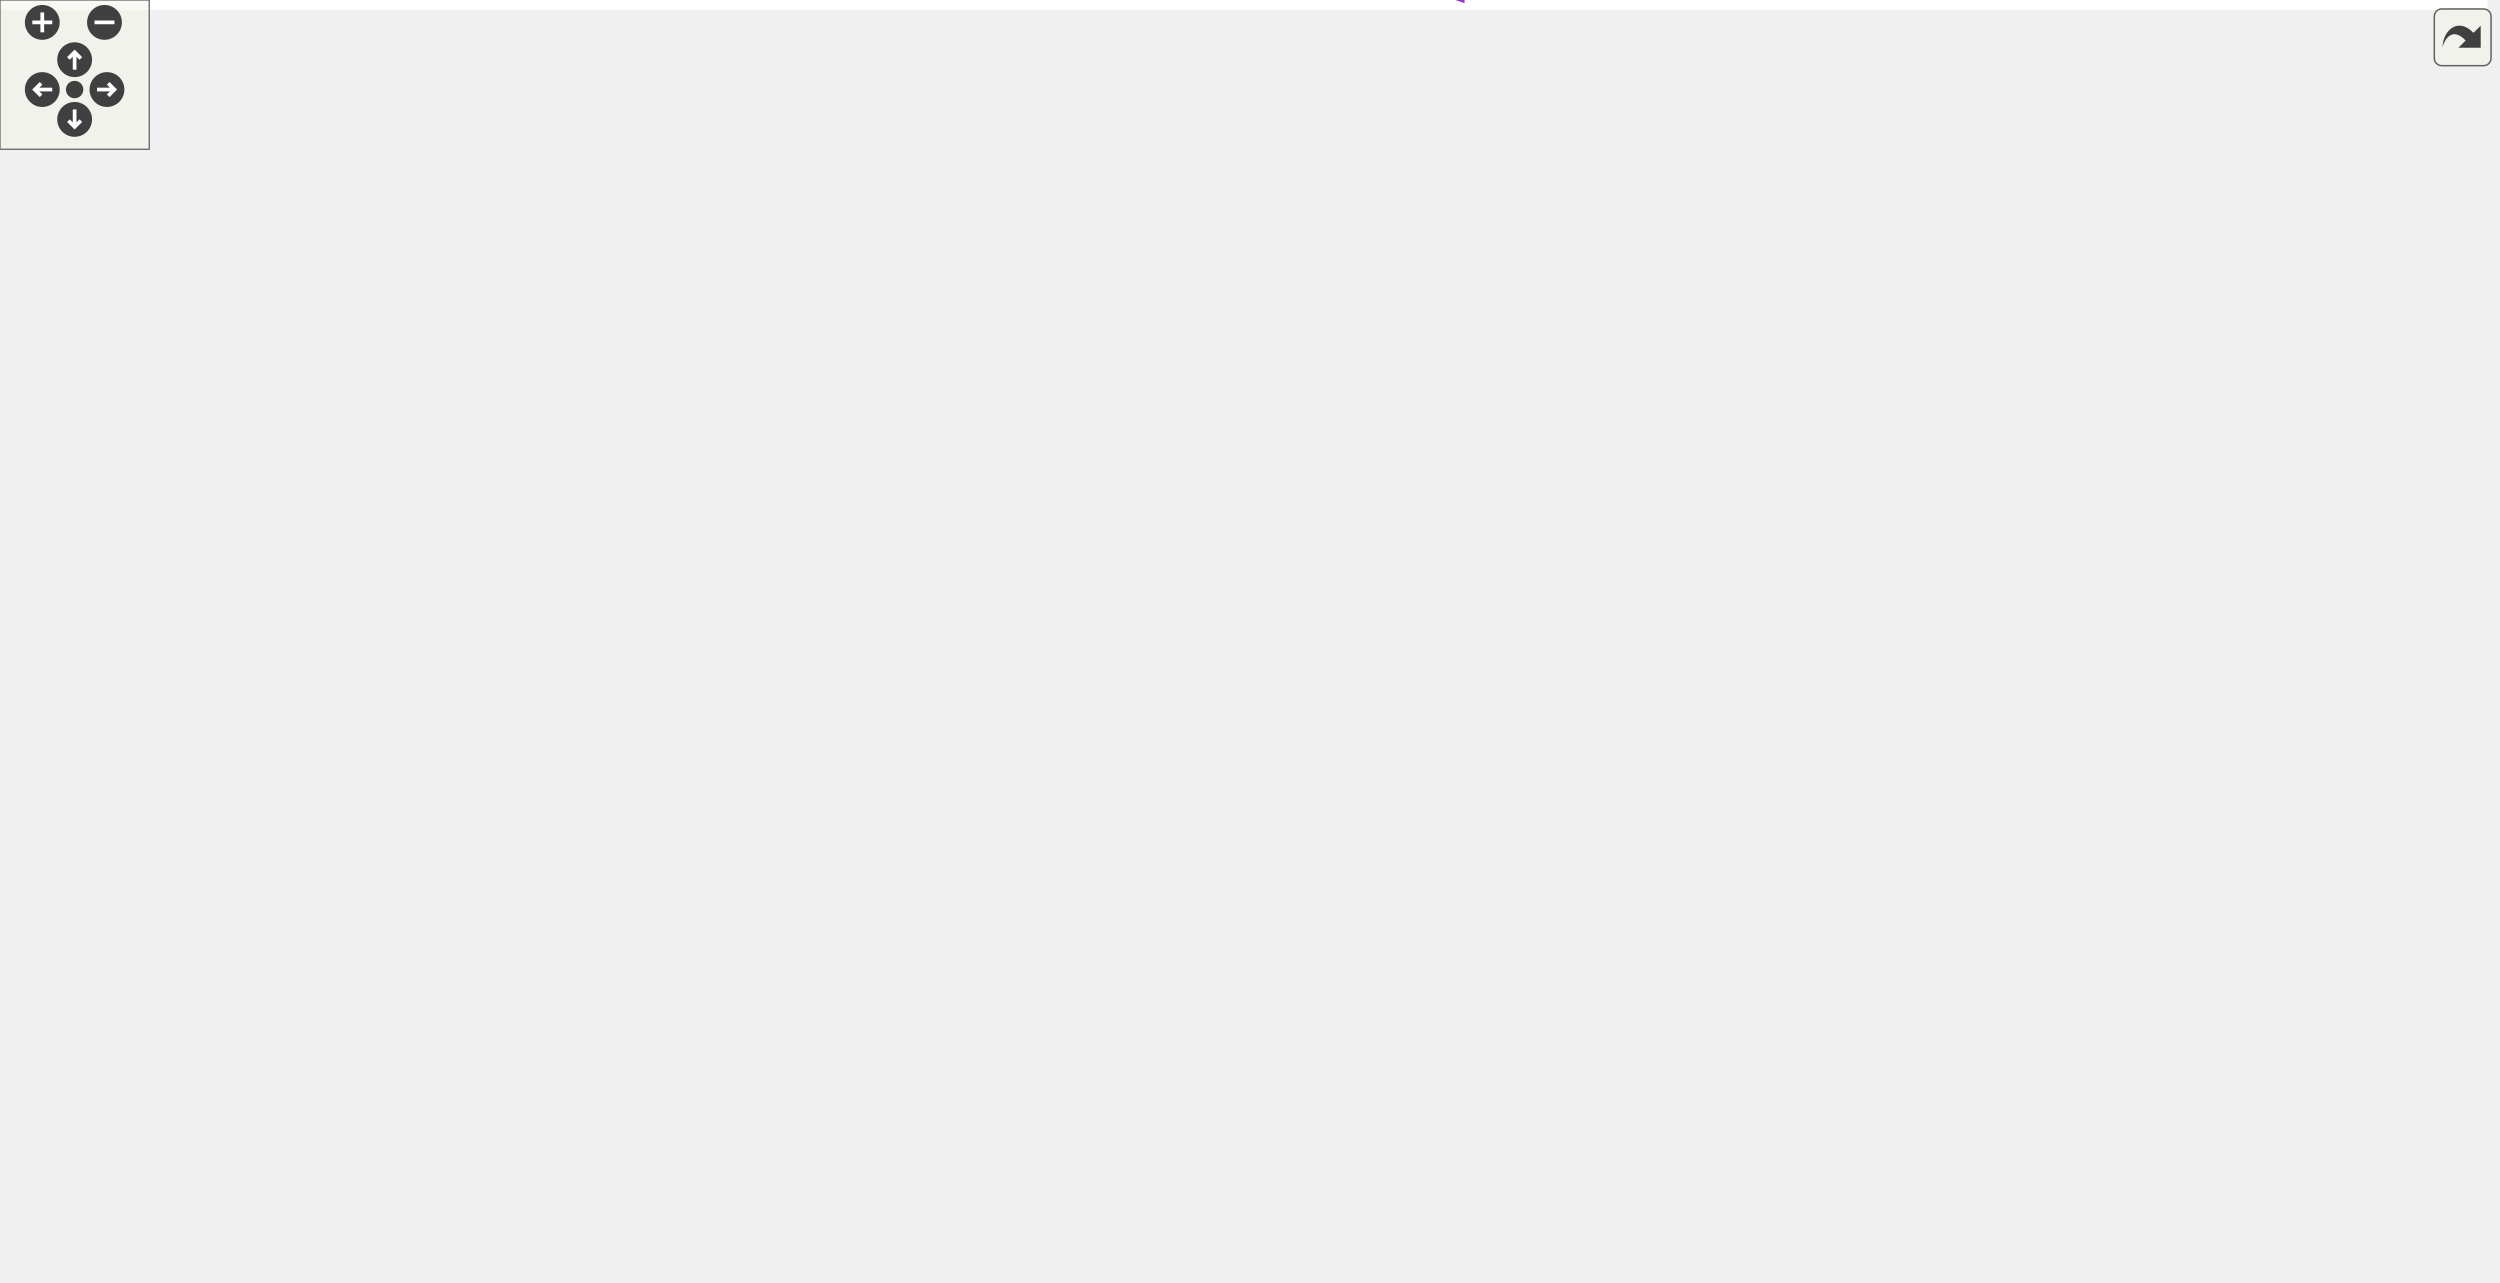
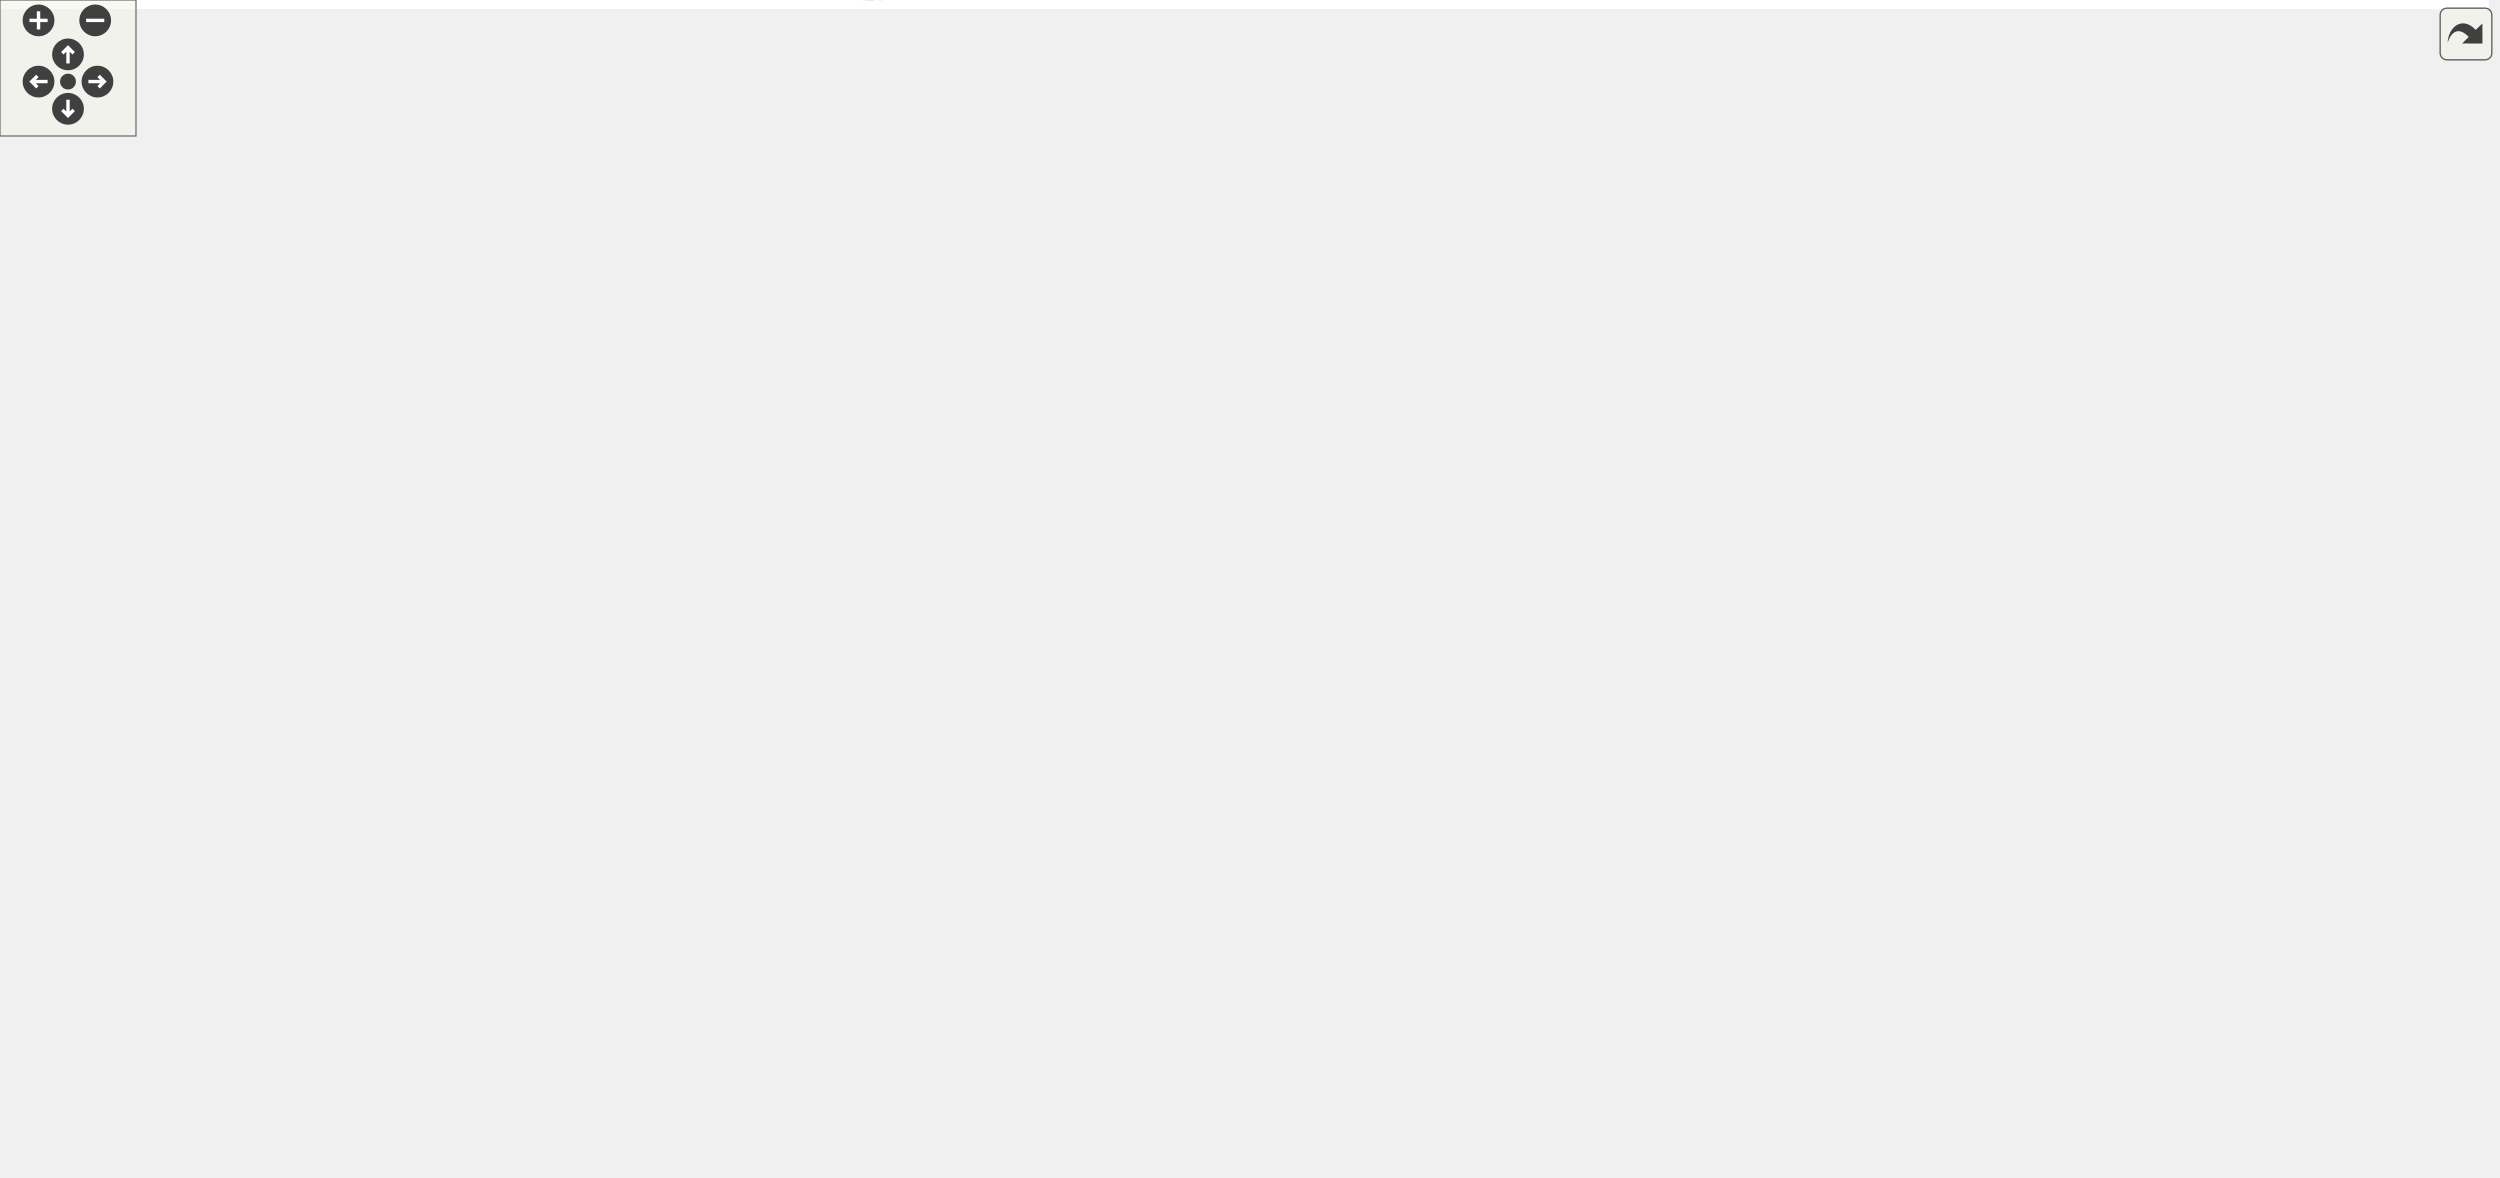
<svg xmlns="http://www.w3.org/2000/svg" xmlns:xlink="http://www.w3.org/1999/xlink" id="main" version="1.1" xml:space="preserve">
  <style type="text/css">
.edge:hover path { stroke: red; }
.edge:hover polygon { stroke: red; fill: red; }
</style>
  <defs>
    <circle id="rim" cx="0" cy="0" r="7" />
    <circle id="rim2" cx="0" cy="0" r="3.5" />
    <g id="zoomPlus">
      <use xlink:href="#rim" fill="#404040">
        <set attributeName="fill" to="#808080" begin="zoomplus.mouseover" end="zoomplus.mouseout" />
      </use>
      <path d="M-4,0h8M0,-4v8" fill="none" stroke="white" stroke-width="1.5" pointer-events="none" />
    </g>
    <g id="zoomMin">
      <use xlink:href="#rim" fill="#404040">
        <set attributeName="fill" to="#808080" begin="zoomminus.mouseover" end="zoomminus.mouseout" />
      </use>
      <path d="M-4,0h8" fill="none" stroke="white" stroke-width="1.5" pointer-events="none" />
    </g>
    <g id="dirArrow">
      <path fill="none" stroke="white" stroke-width="1.5" d="M0,-3.0v7 M-2.5,-0.5L0,-3.0L2.5,-0.5" />
    </g>
    <g id="resetDef">
      <use xlink:href="#rim2" fill="#404040">
        <set attributeName="fill" to="#808080" begin="reset.mouseover" end="reset.mouseout" />
      </use>
    </g>
  </defs>
  <svg id="graph" class="graph">
    <g id="viewport">
-       <polygon fill="white" stroke="transparent" points="-4,4 -4,-455 1000,-455 1000,4 -4,4" />
+       <polygon fill="white" stroke="transparent" points="-4,4 -4,-458.83 1098,-458.83 1098,4 -4,4" />
      <g id="node1" class="node">
        <g id="a_node1">
          <a xlink:title="The options for the equilibrium calculations.">
-             <polygon fill="#bfbfbf" stroke="black" points="898,-190.5 898,-209.5 996,-209.5 996,-190.5 898,-190.5" />
-             <text text-anchor="middle" x="947" y="-197.5" font-family="Helvetica,sans-Serif" font-size="10.00">EquilibriumOptions</text>
+             <polygon fill="#bfbfbf" stroke="black" points="984,-135.33 984,-154.33 1094,-154.33 1094,-135.33 984,-135.33" />
+             <text text-anchor="middle" x="1039" y="-142.33" font-family="Helvetica,sans-Serif" font-size="10.00">EquilibriumOptions</text>
          </a>
        </g>
      </g>
      <g id="node2" class="node">
        <g id="a_node2">
          <a xlink:href="structReaktoro_1_1OptimumOptions.html" target="_top" xlink:title="A type that describes the options of a optimisation calculation.">
-             <polygon fill="white" stroke="black" points="711.5,-190.5 711.5,-209.5 801.5,-209.5 801.5,-190.5 711.5,-190.5" />
-             <text text-anchor="middle" x="756.5" y="-197.5" font-family="Helvetica,sans-Serif" font-size="10.00">OptimumOptions</text>
+             <polygon fill="white" stroke="black" points="779.5,-245.33 779.5,-264.33 879.5,-264.33 879.5,-245.33 779.5,-245.33" />
+             <text text-anchor="middle" x="829.5" y="-252.33" font-family="Helvetica,sans-Serif" font-size="10.00">OptimumOptions</text>
          </a>
        </g>
      </g>
      <g id="edge1" class="edge">
-         <path fill="none" stroke="#9a32cd" stroke-dasharray="5,2" d="M811.81,-200C838.96,-200 871.53,-200 897.78,-200" />
-         <polygon fill="#9a32cd" stroke="#9a32cd" points="811.69,-196.5 801.69,-200 811.69,-203.5 811.69,-196.5" />
-         <text text-anchor="middle" x="858.5" y="-203" font-family="Helvetica,sans-Serif" font-size="10.00"> optimum</text>
+         <path fill="none" stroke="#9a32cd" stroke-dasharray="5,2" d="M857.58,-240.47C900.57,-217.68 983.27,-173.84 1019.84,-154.45" />
+         <polygon fill="#9a32cd" stroke="#9a32cd" points="855.75,-237.48 848.55,-245.26 859.03,-243.67 855.75,-237.48" />
+         <text text-anchor="middle" x="941.5" y="-208.83" font-family="Helvetica,sans-Serif" font-size="10.00"> optimum</text>
      </g>
      <g id="node3" class="node">
        <g id="a_node3">
-           <a xlink:href="structReaktoro_1_1OptimumOutputOptions.html" target="_top" xlink:title="A type that describes the options for the output of a optimisation calculation.">
-             <polygon fill="white" stroke="black" points="461.5,-304.5 461.5,-323.5 580.5,-323.5 580.5,-304.5 461.5,-304.5" />
-             <text text-anchor="middle" x="521" y="-311.5" font-family="Helvetica,sans-Serif" font-size="10.00">OptimumOutputOptions</text>
+           <a xlink:href="structReaktoro_1_1OptimumParamsIpAction.html" target="_top" xlink:title=" ">
+             <polygon fill="white" stroke="black" points="499.5,-435.33 499.5,-454.33 637.5,-454.33 637.5,-435.33 499.5,-435.33" />
+             <text text-anchor="middle" x="568.5" y="-442.33" font-family="Helvetica,sans-Serif" font-size="10.00">OptimumParamsIpAction</text>
          </a>
        </g>
      </g>
      <g id="edge2" class="edge">
-         <path fill="none" stroke="#9a32cd" stroke-dasharray="5,2" d="M590.53,-302.27C618.25,-295.67 649.81,-285.72 676,-271 705.68,-254.32 733.77,-224.94 747.22,-209.73" />
-         <polygon fill="#9a32cd" stroke="#9a32cd" points="589.49,-298.91 580.51,-304.55 591.04,-305.74 589.49,-298.91" />
-         <text text-anchor="middle" x="645.5" y="-298" font-family="Helvetica,sans-Serif" font-size="10.00"> output</text>
+         <path fill="none" stroke="#9a32cd" stroke-dasharray="5,2" d="M648.05,-442.37C679.72,-438.02 715.06,-428.57 742,-408.83 793.7,-370.95 818.64,-292.27 826.05,-264.66" />
+         <polygon fill="#9a32cd" stroke="#9a32cd" points="647.41,-438.92 637.91,-443.61 648.26,-445.87 647.41,-438.92" />
+         <text text-anchor="middle" x="706.5" y="-440.83" font-family="Helvetica,sans-Serif" font-size="10.00"> ipaction</text>
      </g>
      <g id="node4" class="node">
        <g id="a_node4">
+           <a xlink:href="structReaktoro_1_1OptimumParamsIpOpt.html" target="_top" xlink:title=" ">
+             <polygon fill="white" stroke="black" points="506,-397.33 506,-416.33 631,-416.33 631,-397.33 506,-397.33" />
+             <text text-anchor="middle" x="568.5" y="-404.33" font-family="Helvetica,sans-Serif" font-size="10.00">OptimumParamsIpOpt</text>
+           </a>
+         </g>
+       </g>
+       <g id="edge3" class="edge">
+         <path fill="none" stroke="#9a32cd" stroke-dasharray="5,2" d="M641.33,-401.29C674.09,-396.09 712.14,-386.07 742,-366.83 783.51,-340.08 813.16,-286.29 823.99,-264.41" />
+         <polygon fill="#9a32cd" stroke="#9a32cd" points="640.74,-397.84 631.35,-402.76 641.75,-404.77 640.74,-397.84" />
+         <text text-anchor="middle" x="706.5" y="-396.83" font-family="Helvetica,sans-Serif" font-size="10.00"> ipopt</text>
+       </g>
+       <g id="node5" class="node">
+         <g id="a_node5">
+           <a xlink:title=" ">
+             <polygon fill="white" stroke="#bfbfbf" points="294,-397.33 294,-416.33 397,-416.33 397,-397.33 294,-397.33" />
+             <text text-anchor="middle" x="345.5" y="-404.33" font-family="Helvetica,sans-Serif" font-size="10.00">vector&lt; double &gt;</text>
+           </a>
+         </g>
+       </g>
+       <g id="edge4" class="edge">
+         <path fill="none" stroke="#9a32cd" stroke-dasharray="5,2" d="M407.31,-406.83C437.89,-406.83 474.88,-406.83 505.61,-406.83" />
+         <polygon fill="#9a32cd" stroke="#9a32cd" points="407.2,-403.33 397.2,-406.83 407.2,-410.33 407.2,-403.33" />
+         <text text-anchor="middle" x="444.5" y="-409.83" font-family="Helvetica,sans-Serif" font-size="10.00"> mu</text>
+       </g>
+       <g id="node6" class="node">
+         <g id="a_node6">
+           <a xlink:href="structReaktoro_1_1OptimumParamsIpActive.html" target="_top" xlink:title=" ">
+             <polygon fill="white" stroke="black" points="499.5,-359.33 499.5,-378.33 637.5,-378.33 637.5,-359.33 499.5,-359.33" />
+             <text text-anchor="middle" x="568.5" y="-366.33" font-family="Helvetica,sans-Serif" font-size="10.00">OptimumParamsIpActive</text>
+           </a>
+         </g>
+       </g>
+       <g id="edge5" class="edge">
+         <path fill="none" stroke="#9a32cd" stroke-dasharray="5,2" d="M647.82,-358.37C678.35,-352.23 712.93,-342.65 742,-327.83 774.56,-311.22 805.47,-280.21 819.94,-264.49" />
+         <polygon fill="#9a32cd" stroke="#9a32cd" points="646.79,-355 637.63,-360.32 648.11,-361.87 646.79,-355" />
+         <text text-anchor="middle" x="706.5" y="-354.83" font-family="Helvetica,sans-Serif" font-size="10.00"> ipactive</text>
+       </g>
+       <g id="node7" class="node">
+         <g id="a_node7">
+           <a xlink:href="structReaktoro_1_1OptimumParamsIpNewton.html" target="_top" xlink:title=" ">
+             <polygon fill="white" stroke="black" points="496,-321.33 496,-340.33 641,-340.33 641,-321.33 496,-321.33" />
+             <text text-anchor="middle" x="568.5" y="-328.33" font-family="Helvetica,sans-Serif" font-size="10.00">OptimumParamsIpNewton</text>
+           </a>
+         </g>
+       </g>
+       <g id="edge6" class="edge">
+         <path fill="none" stroke="#9a32cd" stroke-dasharray="5,2" d="M642.19,-319.45C673.35,-313.61 709.89,-305.45 742,-294.83 766.66,-286.67 793.61,-273.47 810.76,-264.49" />
+         <polygon fill="#9a32cd" stroke="#9a32cd" points="641.48,-316.02 632.28,-321.27 642.74,-322.91 641.48,-316.02" />
+         <text text-anchor="middle" x="706.5" y="-315.83" font-family="Helvetica,sans-Serif" font-size="10.00"> ipnewton</text>
+       </g>
+       <g id="node8" class="node">
+         <g id="a_node8">
+           <a xlink:href="structReaktoro_1_1KktOptions.html" target="_top" xlink:title="A type to describe the options for the KKT calculation.">
+             <polygon fill="white" stroke="black" points="533,-283.33 533,-302.33 604,-302.33 604,-283.33 533,-283.33" />
+             <text text-anchor="middle" x="568.5" y="-290.33" font-family="Helvetica,sans-Serif" font-size="10.00">KktOptions</text>
+           </a>
+         </g>
+       </g>
+       <g id="edge7" class="edge">
+         <path fill="none" stroke="#9a32cd" stroke-dasharray="5,2" d="M614.57,-287.31C649.42,-282.92 698.83,-276.44 742,-269.83 754.05,-267.98 767.02,-265.82 779.15,-263.73" />
+         <polygon fill="#9a32cd" stroke="#9a32cd" points="613.74,-283.88 604.25,-288.6 614.61,-290.83 613.74,-283.88" />
+         <text text-anchor="middle" x="706.5" y="-282.83" font-family="Helvetica,sans-Serif" font-size="10.00"> kkt</text>
+       </g>
+       <g id="node9" class="node">
+         <g id="a_node9">
+           <a xlink:href="structReaktoro_1_1OptimumParamsRegularization.html" target="_top" xlink:title="A type that describes the regularization options for the optimisation calculation.">
+             <polygon fill="white" stroke="black" points="484,-245.33 484,-264.33 653,-264.33 653,-245.33 484,-245.33" />
+             <text text-anchor="middle" x="568.5" y="-252.33" font-family="Helvetica,sans-Serif" font-size="10.00">OptimumParamsRegularization</text>
+           </a>
+         </g>
+       </g>
+       <g id="edge8" class="edge">
+         <path fill="none" stroke="#9a32cd" stroke-dasharray="5,2" d="M663.37,-254.83C702.66,-254.83 746.69,-254.83 779.4,-254.83" />
+         <polygon fill="#9a32cd" stroke="#9a32cd" points="663.23,-251.33 653.23,-254.83 663.23,-258.33 663.23,-251.33" />
+         <text text-anchor="middle" x="706.5" y="-257.83" font-family="Helvetica,sans-Serif" font-size="10.00"> regularization</text>
+       </g>
+       <g id="node10" class="node">
+         <g id="a_node10">
+           <a xlink:href="structReaktoro_1_1RegularizerOptions.html" target="_top" xlink:title="A type that describes the options for regularizing linear constraints.">
+             <polygon fill="white" stroke="black" points="290.5,-245.33 290.5,-264.33 400.5,-264.33 400.5,-245.33 290.5,-245.33" />
+             <text text-anchor="middle" x="345.5" y="-252.33" font-family="Helvetica,sans-Serif" font-size="10.00">RegularizerOptions</text>
+           </a>
+         </g>
+       </g>
+       <g id="edge9" class="edge">
+         <path fill="none" stroke="midnightblue" d="M410.8,-254.83C433.62,-254.83 459.65,-254.83 483.85,-254.83" />
+         <polygon fill="midnightblue" stroke="midnightblue" points="410.56,-251.33 400.56,-254.83 410.56,-258.33 410.56,-251.33" />
+       </g>
+       <g id="node11" class="node">
+         <g id="a_node11">
+           <a xlink:href="structReaktoro_1_1OptimumParamsRefiner.html" target="_top" xlink:title=" ">
+             <polygon fill="white" stroke="black" points="502,-207.33 502,-226.33 635,-226.33 635,-207.33 502,-207.33" />
+             <text text-anchor="middle" x="568.5" y="-214.33" font-family="Helvetica,sans-Serif" font-size="10.00">OptimumParamsRefiner</text>
+           </a>
+         </g>
+       </g>
+       <g id="edge10" class="edge">
+         <path fill="none" stroke="#9a32cd" stroke-dasharray="5,2" d="M645.15,-226.26C675.32,-230.19 710.34,-234.97 742,-239.83 754.05,-241.67 767.02,-243.83 779.15,-245.93" />
+         <polygon fill="#9a32cd" stroke="#9a32cd" points="645.48,-222.78 635.12,-224.96 644.58,-229.72 645.48,-222.78" />
+         <text text-anchor="middle" x="706.5" y="-242.83" font-family="Helvetica,sans-Serif" font-size="10.00"> refiner</text>
+       </g>
+       <g id="node12" class="node">
+         <g id="a_node12">
+           <a xlink:href="structReaktoro_1_1OptimumParamsKarpov.html" target="_top" xlink:title=" ">
+             <polygon fill="white" stroke="black" points="502,-169.33 502,-188.33 635,-188.33 635,-169.33 502,-169.33" />
+             <text text-anchor="middle" x="568.5" y="-176.33" font-family="Helvetica,sans-Serif" font-size="10.00">OptimumParamsKarpov</text>
+           </a>
+         </g>
+       </g>
+       <g id="edge11" class="edge">
+         <path fill="none" stroke="#9a32cd" stroke-dasharray="5,2" d="M645.33,-190.11C675.81,-195.7 711,-203.51 742,-213.83 767.07,-222.17 794.37,-235.97 811.45,-245.22" />
+         <polygon fill="#9a32cd" stroke="#9a32cd" points="645.65,-186.61 635.19,-188.3 644.42,-193.5 645.65,-186.61" />
+         <text text-anchor="middle" x="706.5" y="-216.83" font-family="Helvetica,sans-Serif" font-size="10.00"> karpov</text>
+       </g>
+       <g id="node13" class="node">
+         <g id="a_node13">
+           <a xlink:href="structReaktoro_1_1OptimumParamsActNewton.html" target="_top" xlink:title=" ">
+             <polygon fill="white" stroke="black" points="492.5,-131.33 492.5,-150.33 644.5,-150.33 644.5,-131.33 492.5,-131.33" />
+             <text text-anchor="middle" x="568.5" y="-138.33" font-family="Helvetica,sans-Serif" font-size="10.00">OptimumParamsActNewton</text>
+           </a>
+         </g>
+       </g>
+       <g id="edge12" class="edge">
+         <path fill="none" stroke="#9a32cd" stroke-dasharray="5,2" d="M654.88,-151.54C683.61,-157.35 715.16,-166.25 742,-179.83 775.17,-196.6 806.03,-228.89 820.26,-245.07" />
+         <polygon fill="#9a32cd" stroke="#9a32cd" points="655.33,-148.07 644.84,-149.61 654,-154.94 655.33,-148.07" />
+         <text text-anchor="middle" x="706.5" y="-182.83" font-family="Helvetica,sans-Serif" font-size="10.00"> actnewton</text>
+       </g>
+       <g id="node14" class="node">
+         <g id="a_node14">
+           <a xlink:href="structReaktoro_1_1OptimumOutputOptions.html" target="_top" xlink:title="A type that describes the options for the output of a optimisation calculation.">
+             <polygon fill="white" stroke="black" points="502,-93.33 502,-112.33 635,-112.33 635,-93.33 502,-93.33" />
+             <text text-anchor="middle" x="568.5" y="-100.33" font-family="Helvetica,sans-Serif" font-size="10.00">OptimumOutputOptions</text>
+           </a>
+         </g>
+       </g>
+       <g id="edge13" class="edge">
+         <path fill="none" stroke="#9a32cd" stroke-dasharray="5,2" d="M645.28,-107.35C677.14,-112.11 713.37,-121.5 742,-139.83 753.23,-147.01 751.99,-153.17 760,-163.83 782.33,-193.55 808.81,-228.69 821.3,-245.27" />
+         <polygon fill="#9a32cd" stroke="#9a32cd" points="645.49,-103.85 635.11,-105.97 644.54,-110.79 645.49,-103.85" />
+         <text text-anchor="middle" x="706.5" y="-142.83" font-family="Helvetica,sans-Serif" font-size="10.00"> output</text>
+       </g>
+       <g id="node15" class="node">
+         <g id="a_node15">
          <a xlink:href="structReaktoro_1_1OutputterOptions.html" target="_top" xlink:title=" ">
-             <polygon fill="white" stroke="#bfbfbf" points="273,-328.5 273,-347.5 364,-347.5 364,-328.5 273,-328.5" />
-             <text text-anchor="middle" x="318.5" y="-335.5" font-family="Helvetica,sans-Serif" font-size="10.00">OutputterOptions</text>
-           </a>
-         </g>
-       </g>
-       <g id="edge3" class="edge">
-         <path fill="none" stroke="midnightblue" d="M356.49,-325.51C366.89,-322.5 378.28,-319.68 389,-318 412.49,-314.32 438.63,-312.98 461.35,-312.68" />
-         <polygon fill="midnightblue" stroke="midnightblue" points="355.44,-322.17 346.88,-328.41 357.46,-328.87 355.44,-322.17" />
+             <polygon fill="white" stroke="black" points="295,-101.33 295,-120.33 396,-120.33 396,-101.33 295,-101.33" />
+             <text text-anchor="middle" x="345.5" y="-108.33" font-family="Helvetica,sans-Serif" font-size="10.00">OutputterOptions</text>
+           </a>
+         </g>
+       </g>
+       <g id="edge14" class="edge">
+         <path fill="none" stroke="midnightblue" d="M406.29,-120.26C411.92,-120.9 417.56,-121.44 423,-121.83 442.06,-123.19 446.97,-123.59 466,-121.83 485.99,-119.97 507.92,-116.1 526.26,-112.34" />
+         <polygon fill="midnightblue" stroke="midnightblue" points="406.53,-116.76 396.18,-119.02 405.68,-123.71 406.53,-116.76" />
      </g>
      <g id="node20" class="node">
        <g id="a_node20">
          <a xlink:href="structReaktoro_1_1NonlinearOutput.html" target="_top" xlink:title="A type that describes the options for the output of a non-linear problem calculation.">
-             <polygon fill="white" stroke="black" points="477.5,-389.5 477.5,-408.5 564.5,-408.5 564.5,-389.5 477.5,-389.5" />
-             <text text-anchor="middle" x="521" y="-396.5" font-family="Helvetica,sans-Serif" font-size="10.00">NonlinearOutput</text>
+             <polygon fill="white" stroke="black" points="520,-48.33 520,-67.33 617,-67.33 617,-48.33 520,-48.33" />
+             <text text-anchor="middle" x="568.5" y="-55.33" font-family="Helvetica,sans-Serif" font-size="10.00">NonlinearOutput</text>
          </a>
        </g>
      </g>
      <g id="edge22" class="edge">
-         <path fill="none" stroke="midnightblue" d="M374.47,-330.92C392.24,-331.07 411.37,-333.99 427,-343 439.82,-350.39 433.48,-361.72 445,-371 455.17,-379.2 467.99,-385.15 480.13,-389.4" />
-         <polygon fill="midnightblue" stroke="midnightblue" points="374.13,-327.42 364.21,-331.13 374.27,-334.42 374.13,-327.42" />
-       </g>
-       <g id="node5" class="node">
-         <g id="a_node5">
-           <a xlink:title=" ">
-             <polygon fill="white" stroke="black" points="145,-347.5 145,-366.5 186,-366.5 186,-347.5 145,-347.5" />
-             <text text-anchor="middle" x="165.5" y="-354.5" font-family="Helvetica,sans-Serif" font-size="10.00">string</text>
-           </a>
-         </g>
-       </g>
-       <g id="edge6" class="edge">
-         <path fill="none" stroke="#9a32cd" stroke-dasharray="5,2" d="M183.01,-340.16C201.38,-322.73 232.88,-296.61 266,-286 310.44,-271.77 324.53,-281.67 371,-286 408.48,-289.49 450.58,-297.82 480.44,-304.49" />
-         <polygon fill="#9a32cd" stroke="#9a32cd" points="180.24,-337.98 175.53,-347.47 185.13,-342.98 180.24,-337.98" />
-         <text text-anchor="middle" x="318.5" y="-311" font-family="Helvetica,sans-Serif" font-size="10.00"> xprefix</text>
-         <text text-anchor="middle" x="318.5" y="-300" font-family="Helvetica,sans-Serif" font-size="10.00">yprefix</text>
-         <text text-anchor="middle" x="318.5" y="-289" font-family="Helvetica,sans-Serif" font-size="10.00">zprefix</text>
-       </g>
-       <g id="edge4" class="edge">
-         <path fill="none" stroke="#9a32cd" stroke-dasharray="5,2" d="M195.89,-344.15C198.6,-343.3 201.33,-342.56 204,-342 226.38,-337.28 251.78,-336.02 272.87,-336.05" />
-         <polygon fill="#9a32cd" stroke="#9a32cd" points="194.57,-340.91 186.34,-347.59 196.94,-347.5 194.57,-340.91" />
-         <text text-anchor="middle" x="226" y="-345" font-family="Helvetica,sans-Serif" font-size="10.00"> separator</text>
-       </g>
-       <g id="node7" class="node">
-         <g id="a_node7">
-           <a xlink:title=" ">
-             <polygon fill="white" stroke="black" points="266,-366.5 266,-385.5 371,-385.5 371,-366.5 266,-366.5" />
-             <text text-anchor="middle" x="318.5" y="-373.5" font-family="Helvetica,sans-Serif" font-size="10.00">vector&lt; std::string &gt;</text>
-           </a>
-         </g>
-       </g>
-       <g id="edge8" class="edge">
-         <path fill="none" stroke="#9a32cd" stroke-dasharray="5,2" d="M196.22,-360.74C216.06,-363.24 242.68,-366.58 265.92,-369.51" />
-         <polygon fill="#9a32cd" stroke="#9a32cd" points="196.6,-357.26 186.24,-359.48 195.73,-364.21 196.6,-357.26" />
-         <text text-anchor="middle" x="226" y="-370" font-family="Helvetica,sans-Serif" font-size="10.00"> elements</text>
-       </g>
-       <g id="edge23" class="edge">
-         <path fill="none" stroke="#9a32cd" stroke-dasharray="5,2" d="M186.76,-372.42C192.15,-375.97 198.11,-379.45 204,-382 296.64,-422.07 327,-438.72 427,-425 449.75,-421.88 474.79,-414.65 493.15,-408.61" />
-         <polygon fill="#9a32cd" stroke="#9a32cd" points="188.55,-369.4 178.36,-366.52 184.53,-375.13 188.55,-369.4" />
-         <text text-anchor="middle" x="318.5" y="-443" font-family="Helvetica,sans-Serif" font-size="10.00"> fprefix</text>
-         <text text-anchor="middle" x="318.5" y="-432" font-family="Helvetica,sans-Serif" font-size="10.00">xprefix</text>
-       </g>
-       <g id="node6" class="node">
-         <g id="a_node6">
-           <a xlink:title=" ">
-             <polygon fill="white" stroke="black" points="0,-347.5 0,-366.5 108,-366.5 108,-347.5 0,-347.5" />
-             <text text-anchor="middle" x="54" y="-354.5" font-family="Helvetica,sans-Serif" font-size="10.00">basic_string&lt; Char &gt;</text>
-           </a>
-         </g>
-       </g>
-       <g id="edge5" class="edge">
-         <path fill="none" stroke="midnightblue" d="M118.23,-357C127.84,-357 137.09,-357 144.76,-357" />
-         <polygon fill="midnightblue" stroke="midnightblue" points="118.15,-353.5 108.15,-357 118.15,-360.5 118.15,-353.5" />
-       </g>
-       <g id="edge7" class="edge">
-         <path fill="none" stroke="#9a32cd" stroke-dasharray="5,2" d="M354.69,-363.08C379.71,-354.1 414.21,-342.16 445,-333 456.2,-329.67 468.45,-326.41 479.74,-323.55" />
-         <polygon fill="#9a32cd" stroke="#9a32cd" points="353.48,-359.79 345.26,-366.48 355.85,-366.38 353.48,-359.79" />
-         <text text-anchor="middle" x="408" y="-375" font-family="Helvetica,sans-Serif" font-size="10.00"> xnames</text>
-         <text text-anchor="middle" x="408" y="-364" font-family="Helvetica,sans-Serif" font-size="10.00">ynames</text>
-         <text text-anchor="middle" x="408" y="-353" font-family="Helvetica,sans-Serif" font-size="10.00">znames</text>
-       </g>
-       <g id="edge24" class="edge">
-         <path fill="none" stroke="#9a32cd" stroke-dasharray="5,2" d="M356.2,-388.47C366.68,-391.5 378.18,-394.35 389,-396 418.23,-400.46 451.56,-401.17 477.28,-400.78" />
-         <polygon fill="#9a32cd" stroke="#9a32cd" points="357.12,-385.09 346.54,-385.53 355.09,-391.79 357.12,-385.09" />
-         <text text-anchor="middle" x="408" y="-413" font-family="Helvetica,sans-Serif" font-size="10.00"> fnames</text>
-         <text text-anchor="middle" x="408" y="-402" font-family="Helvetica,sans-Serif" font-size="10.00">xnames</text>
-       </g>
-       <g id="node8" class="node">
-         <g id="a_node8">
-           <a xlink:href="structReaktoro_1_1OptimumParamsActNewton.html" target="_top" xlink:title=" ">
-             <polygon fill="white" stroke="#bfbfbf" points="451.5,-266.5 451.5,-285.5 590.5,-285.5 590.5,-266.5 451.5,-266.5" />
-             <text text-anchor="middle" x="521" y="-273.5" font-family="Helvetica,sans-Serif" font-size="10.00">OptimumParamsActNewton</text>
-           </a>
-         </g>
-       </g>
-       <g id="edge9" class="edge">
-         <path fill="none" stroke="#9a32cd" stroke-dasharray="5,2" d="M583.99,-264.37C612.45,-258.2 646.38,-249.68 676,-239 698.42,-230.92 722.83,-218.33 738.61,-209.65" />
-         <polygon fill="#9a32cd" stroke="#9a32cd" points="583.22,-260.95 574.17,-266.45 584.68,-267.8 583.22,-260.95" />
-         <text text-anchor="middle" x="645.5" y="-259" font-family="Helvetica,sans-Serif" font-size="10.00"> actnewton</text>
-       </g>
-       <g id="node9" class="node">
-         <g id="a_node9">
-           <a xlink:href="structReaktoro_1_1OptimumParamsIpAction.html" target="_top" xlink:title=" ">
-             <polygon fill="white" stroke="#bfbfbf" points="458,-228.5 458,-247.5 584,-247.5 584,-228.5 458,-228.5" />
-             <text text-anchor="middle" x="521" y="-235.5" font-family="Helvetica,sans-Serif" font-size="10.00">OptimumParamsIpAction</text>
-           </a>
-         </g>
-       </g>
-       <g id="edge10" class="edge">
-         <path fill="none" stroke="#9a32cd" stroke-dasharray="5,2" d="M594.36,-227.78C620.16,-223.98 649.41,-219.49 676,-215 687.49,-213.06 699.89,-210.8 711.4,-208.63" />
-         <polygon fill="#9a32cd" stroke="#9a32cd" points="593.67,-224.34 584.28,-229.25 594.68,-231.27 593.67,-224.34" />
-         <text text-anchor="middle" x="645.5" y="-227" font-family="Helvetica,sans-Serif" font-size="10.00"> ipaction</text>
-       </g>
-       <g id="node10" class="node">
-         <g id="a_node10">
-           <a xlink:href="structReaktoro_1_1OptimumParamsIpOpt.html" target="_top" xlink:title=" ">
-             <polygon fill="white" stroke="#bfbfbf" points="464,-0.5 464,-19.5 578,-19.5 578,-0.5 464,-0.5" />
-             <text text-anchor="middle" x="521" y="-7.5" font-family="Helvetica,sans-Serif" font-size="10.00">OptimumParamsIpOpt</text>
-           </a>
-         </g>
-       </g>
-       <g id="edge11" class="edge">
-         <path fill="none" stroke="#9a32cd" stroke-dasharray="5,2" d="M588.5,-2.91C619.21,-3.45 653.73,-10.11 676,-33 722.21,-80.49 651.51,-130.15 694,-181 698.59,-186.49 704.72,-190.42 711.35,-193.23" />
-         <polygon fill="#9a32cd" stroke="#9a32cd" points="588.24,0.59 578.25,-2.95 588.26,-6.41 588.24,0.59" />
-         <text text-anchor="middle" x="645.5" y="-36" font-family="Helvetica,sans-Serif" font-size="10.00"> ipopt</text>
-       </g>
-       <g id="node11" class="node">
-         <g id="a_node11">
-           <a xlink:title=" ">
-             <polygon fill="white" stroke="black" points="273.5,-0.5 273.5,-19.5 363.5,-19.5 363.5,-0.5 273.5,-0.5" />
-             <text text-anchor="middle" x="318.5" y="-7.5" font-family="Helvetica,sans-Serif" font-size="10.00">vector&lt; double &gt;</text>
-           </a>
-         </g>
-       </g>
-       <g id="edge12" class="edge">
-         <path fill="none" stroke="#9a32cd" stroke-dasharray="5,2" d="M373.51,-10C401.48,-10 435.61,-10 463.88,-10" />
-         <polygon fill="#9a32cd" stroke="#9a32cd" points="373.5,-6.5 363.5,-10 373.5,-13.5 373.5,-6.5" />
-         <text text-anchor="middle" x="408" y="-13" font-family="Helvetica,sans-Serif" font-size="10.00"> mu</text>
-       </g>
-       <g id="node12" class="node">
-         <g id="a_node12">
-           <a xlink:href="structReaktoro_1_1OptimumParamsIpNewton.html" target="_top" xlink:title=" ">
-             <polygon fill="white" stroke="#bfbfbf" points="455,-152.5 455,-171.5 587,-171.5 587,-152.5 455,-152.5" />
-             <text text-anchor="middle" x="521" y="-159.5" font-family="Helvetica,sans-Serif" font-size="10.00">OptimumParamsIpNewton</text>
-           </a>
-         </g>
-       </g>
-       <g id="edge13" class="edge">
-         <path fill="none" stroke="#9a32cd" stroke-dasharray="5,2" d="M597.44,-172.68C622.47,-176.38 650.46,-180.69 676,-185 687.49,-186.94 699.89,-189.2 711.4,-191.37" />
-         <polygon fill="#9a32cd" stroke="#9a32cd" points="597.68,-169.18 587.28,-171.19 596.66,-176.1 597.68,-169.18" />
-         <text text-anchor="middle" x="645.5" y="-188" font-family="Helvetica,sans-Serif" font-size="10.00"> ipnewton</text>
-       </g>
-       <g id="node13" class="node">
-         <g id="a_node13">
-           <a xlink:href="structReaktoro_1_1OptimumParamsIpActive.html" target="_top" xlink:title=" ">
-             <polygon fill="white" stroke="#bfbfbf" points="458,-114.5 458,-133.5 584,-133.5 584,-114.5 458,-114.5" />
-             <text text-anchor="middle" x="521" y="-121.5" font-family="Helvetica,sans-Serif" font-size="10.00">OptimumParamsIpActive</text>
-           </a>
-         </g>
-       </g>
-       <g id="edge14" class="edge">
-         <path fill="none" stroke="#9a32cd" stroke-dasharray="5,2" d="M594.44,-131.3C621.49,-136.42 651.55,-145.15 676,-160 686.51,-166.38 683.72,-174.25 694,-181 699.89,-184.86 706.6,-187.98 713.38,-190.47" />
-         <polygon fill="#9a32cd" stroke="#9a32cd" points="594.7,-127.79 584.24,-129.5 593.48,-134.68 594.7,-127.79" />
-         <text text-anchor="middle" x="645.5" y="-163" font-family="Helvetica,sans-Serif" font-size="10.00"> ipactive</text>
-       </g>
-       <g id="node14" class="node">
-         <g id="a_node14">
-           <a xlink:href="structReaktoro_1_1OptimumParamsKarpov.html" target="_top" xlink:title=" ">
-             <polygon fill="white" stroke="#bfbfbf" points="460.5,-76.5 460.5,-95.5 581.5,-95.5 581.5,-76.5 460.5,-76.5" />
-             <text text-anchor="middle" x="521" y="-83.5" font-family="Helvetica,sans-Serif" font-size="10.00">OptimumParamsKarpov</text>
-           </a>
-         </g>
-       </g>
-       <g id="edge15" class="edge">
-         <path fill="none" stroke="#9a32cd" stroke-dasharray="5,2" d="M591.84,-87.39C621.11,-91.43 653.49,-100.94 676,-122 696.02,-140.73 674.65,-161.58 694,-181 698.81,-185.83 704.82,-189.43 711.19,-192.13" />
-         <polygon fill="#9a32cd" stroke="#9a32cd" points="591.98,-83.88 581.64,-86.17 591.16,-90.83 591.98,-83.88" />
-         <text text-anchor="middle" x="645.5" y="-125" font-family="Helvetica,sans-Serif" font-size="10.00"> karpov</text>
-       </g>
-       <g id="node15" class="node">
-         <g id="a_node15">
-           <a xlink:href="structReaktoro_1_1OptimumParamsRefiner.html" target="_top" xlink:title=" ">
-             <polygon fill="white" stroke="#bfbfbf" points="460,-38.5 460,-57.5 582,-57.5 582,-38.5 460,-38.5" />
-             <text text-anchor="middle" x="521" y="-45.5" font-family="Helvetica,sans-Serif" font-size="10.00">OptimumParamsRefiner</text>
-           </a>
-         </g>
-       </g>
-       <g id="edge16" class="edge">
-         <path fill="none" stroke="#9a32cd" stroke-dasharray="5,2" d="M592.5,-44.56C622.05,-46.93 654.48,-55.16 676,-77 708.92,-110.41 663.02,-145.77 694,-181 698.65,-186.29 704.73,-190.12 711.27,-192.9" />
-         <polygon fill="#9a32cd" stroke="#9a32cd" points="592.38,-41.04 582.19,-43.95 591.97,-48.03 592.38,-41.04" />
-         <text text-anchor="middle" x="645.5" y="-80" font-family="Helvetica,sans-Serif" font-size="10.00"> refiner</text>
+         <path fill="none" stroke="midnightblue" d="M406.15,-109.79C425.73,-107.9 447.27,-104.11 466,-96.83 475.2,-93.25 475.17,-88.24 484,-83.83 497.72,-76.97 513.61,-71.47 527.82,-67.34" />
+         <polygon fill="midnightblue" stroke="midnightblue" points="405.79,-106.31 396.11,-110.61 406.37,-113.28 405.79,-106.31" />
      </g>
      <g id="node16" class="node">
        <g id="a_node16">
-           <a xlink:href="structReaktoro_1_1OptimumParamsRegularization.html" target="_top" xlink:title="A type that describes the regularization options for the optimisation calculation.">
-             <polygon fill="white" stroke="black" points="445,-190.5 445,-209.5 597,-209.5 597,-190.5 445,-190.5" />
-             <text text-anchor="middle" x="521" y="-197.5" font-family="Helvetica,sans-Serif" font-size="10.00">OptimumParamsRegularization</text>
+           <a xlink:title="STL class.">
+             <polygon fill="white" stroke="#bfbfbf" points="156,-84.33 156,-103.33 200,-103.33 200,-84.33 156,-84.33" />
+             <text text-anchor="middle" x="178" y="-91.33" font-family="Helvetica,sans-Serif" font-size="10.00">string</text>
          </a>
        </g>
      </g>
      <g id="edge17" class="edge">
-         <path fill="none" stroke="#9a32cd" stroke-dasharray="5,2" d="M607.48,-200C642.77,-200 682.18,-200 711.45,-200" />
-         <polygon fill="#9a32cd" stroke="#9a32cd" points="607.17,-196.5 597.17,-200 607.17,-203.5 607.17,-196.5" />
-         <text text-anchor="middle" x="645.5" y="-203" font-family="Helvetica,sans-Serif" font-size="10.00"> regularization</text>
+         <path fill="none" stroke="#9a32cd" stroke-dasharray="5,2" d="M199.61,-109.25C205.32,-112.89 211.69,-116.41 218,-118.83 321.19,-158.28 361.5,-171.68 466,-135.83 475.59,-132.54 474.84,-126.17 484,-121.83 492.2,-117.94 501.23,-114.83 510.23,-112.35" />
+         <polygon fill="#9a32cd" stroke="#9a32cd" points="201.52,-106.32 191.29,-103.57 197.58,-112.1 201.52,-106.32" />
+         <text text-anchor="middle" x="345.5" y="-180.83" font-family="Helvetica,sans-Serif" font-size="10.00"> xprefix</text>
+         <text text-anchor="middle" x="345.5" y="-169.83" font-family="Helvetica,sans-Serif" font-size="10.00">yprefix</text>
+         <text text-anchor="middle" x="345.5" y="-158.83" font-family="Helvetica,sans-Serif" font-size="10.00">zprefix</text>
+       </g>
+       <g id="edge15" class="edge">
+         <path fill="none" stroke="#9a32cd" stroke-dasharray="5,2" d="M210.52,-97.06C234.32,-99.51 267.45,-102.91 294.8,-105.72" />
+         <polygon fill="#9a32cd" stroke="#9a32cd" points="210.6,-93.55 200.3,-96.01 209.89,-100.52 210.6,-93.55" />
+         <text text-anchor="middle" x="243" y="-106.83" font-family="Helvetica,sans-Serif" font-size="10.00"> separator</text>
+       </g>
+       <g id="node18" class="node">
+         <g id="a_node18">
+           <a xlink:title=" ">
+             <polygon fill="white" stroke="#bfbfbf" points="286,-53.33 286,-72.33 405,-72.33 405,-53.33 286,-53.33" />
+             <text text-anchor="middle" x="345.5" y="-60.33" font-family="Helvetica,sans-Serif" font-size="10.00">vector&lt; std::string &gt;</text>
+           </a>
+         </g>
+       </g>
+       <g id="edge19" class="edge">
+         <path fill="none" stroke="#9a32cd" stroke-dasharray="5,2" d="M210.29,-85.55C212.89,-84.94 215.49,-84.36 218,-83.83 240,-79.19 264.33,-74.94 285.73,-71.5" />
+         <polygon fill="#9a32cd" stroke="#9a32cd" points="209.25,-82.2 200.38,-87.99 210.92,-89 209.25,-82.2" />
+         <text text-anchor="middle" x="243" y="-86.83" font-family="Helvetica,sans-Serif" font-size="10.00"> elements</text>
+       </g>
+       <g id="edge23" class="edge">
+         <path fill="none" stroke="#9a32cd" stroke-dasharray="5,2" d="M196.89,-77.42C216.93,-60.15 251.19,-33.85 286,-21.83 361.73,4.33 387.68,5.09 466,-11.83 498.34,-18.81 532.76,-36.99 552.06,-48.29" />
+         <polygon fill="#9a32cd" stroke="#9a32cd" points="194.4,-74.95 189.22,-84.19 199.03,-80.2 194.4,-74.95" />
+         <text text-anchor="middle" x="345.5" y="-35.83" font-family="Helvetica,sans-Serif" font-size="10.00"> fprefix</text>
+         <text text-anchor="middle" x="345.5" y="-24.83" font-family="Helvetica,sans-Serif" font-size="10.00">xprefix</text>
      </g>
      <g id="node17" class="node">
        <g id="a_node17">
-           <a xlink:href="structReaktoro_1_1RegularizerOptions.html" target="_top" xlink:title="A type that describes the options for regularizing linear constraints.">
-             <polygon fill="white" stroke="black" points="268.5,-190.5 268.5,-209.5 368.5,-209.5 368.5,-190.5 268.5,-190.5" />
-             <text text-anchor="middle" x="318.5" y="-197.5" font-family="Helvetica,sans-Serif" font-size="10.00">RegularizerOptions</text>
-           </a>
-         </g>
+           <a xlink:title="STL class.">
+             <polygon fill="white" stroke="#bfbfbf" points="0,-84.33 0,-103.33 119,-103.33 119,-84.33 0,-84.33" />
+             <text text-anchor="middle" x="59.5" y="-91.33" font-family="Helvetica,sans-Serif" font-size="10.00">basic_string&lt; char &gt;</text>
+           </a>
+         </g>
+       </g>
+       <g id="edge16" class="edge">
+         <path fill="none" stroke="midnightblue" d="M129.21,-93.83C138.82,-93.83 148.05,-93.83 155.78,-93.83" />
+         <polygon fill="midnightblue" stroke="midnightblue" points="129.09,-90.33 119.09,-93.83 129.09,-97.33 129.09,-90.33" />
      </g>
      <g id="edge18" class="edge">
-         <path fill="none" stroke="midnightblue" d="M378.79,-200C399.5,-200 423.04,-200 444.88,-200" />
-         <polygon fill="midnightblue" stroke="midnightblue" points="378.55,-196.5 368.55,-200 378.55,-203.5 378.55,-196.5" />
-       </g>
-       <g id="node18" class="node">
-         <g id="a_node18">
-           <a xlink:href="structReaktoro_1_1KktOptions.html" target="_top" xlink:title="A type to describe the options for the KKT calculation.">
-             <polygon fill="white" stroke="black" points="488.5,-342.5 488.5,-361.5 553.5,-361.5 553.5,-342.5 488.5,-342.5" />
-             <text text-anchor="middle" x="521" y="-349.5" font-family="Helvetica,sans-Serif" font-size="10.00">KktOptions</text>
-           </a>
-         </g>
-       </g>
-       <g id="edge19" class="edge">
-         <path fill="none" stroke="#9a32cd" stroke-dasharray="5,2" d="M563.82,-348.42C596.82,-343.85 642.69,-333.49 676,-310 695.74,-296.08 734.84,-233.92 749.64,-209.7" />
-         <polygon fill="#9a32cd" stroke="#9a32cd" points="563.07,-344.98 553.59,-349.7 563.95,-351.93 563.07,-344.98" />
-         <text text-anchor="middle" x="645.5" y="-340" font-family="Helvetica,sans-Serif" font-size="10.00"> kkt</text>
+         <path fill="none" stroke="#9a32cd" stroke-dasharray="5,2" d="M409.26,-74.19C442.62,-80.22 483.17,-87.56 514.87,-93.3" />
+         <polygon fill="#9a32cd" stroke="#9a32cd" points="409.62,-70.69 399.15,-72.36 408.37,-77.58 409.62,-70.69" />
+         <text text-anchor="middle" x="444.5" y="-109.83" font-family="Helvetica,sans-Serif" font-size="10.00"> xnames</text>
+         <text text-anchor="middle" x="444.5" y="-98.83" font-family="Helvetica,sans-Serif" font-size="10.00">ynames</text>
+         <text text-anchor="middle" x="444.5" y="-87.83" font-family="Helvetica,sans-Serif" font-size="10.00">znames</text>
+       </g>
+       <g id="edge24" class="edge">
+         <path fill="none" stroke="#9a32cd" stroke-dasharray="5,2" d="M366.9,-47.13C381.6,-36.84 402.41,-24.33 423,-18.83 469.95,-6.29 525.41,-32.88 551.9,-48.12" />
+         <polygon fill="#9a32cd" stroke="#9a32cd" points="364.63,-44.45 358.59,-53.16 368.74,-50.12 364.63,-44.45" />
+         <text text-anchor="middle" x="444.5" y="-32.83" font-family="Helvetica,sans-Serif" font-size="10.00"> fnames</text>
+         <text text-anchor="middle" x="444.5" y="-21.83" font-family="Helvetica,sans-Serif" font-size="10.00">xnames</text>
      </g>
      <g id="node19" class="node">
        <g id="a_node19">
          <a xlink:href="structReaktoro_1_1NonlinearOptions.html" target="_top" xlink:title="A type that describes the options for the solution of a non-linear problem.">
-             <polygon fill="white" stroke="black" points="710.5,-302.5 710.5,-321.5 802.5,-321.5 802.5,-302.5 710.5,-302.5" />
-             <text text-anchor="middle" x="756.5" y="-309.5" font-family="Helvetica,sans-Serif" font-size="10.00">NonlinearOptions</text>
+             <polygon fill="white" stroke="black" points="779,-135.33 779,-154.33 880,-154.33 880,-135.33 779,-135.33" />
+             <text text-anchor="middle" x="829.5" y="-142.33" font-family="Helvetica,sans-Serif" font-size="10.00">NonlinearOptions</text>
          </a>
        </g>
      </g>
      <g id="edge20" class="edge">
-         <path fill="none" stroke="#9a32cd" stroke-dasharray="5,2" d="M782.28,-297.28C821.56,-273.94 897.03,-229.09 929.97,-209.52" />
-         <polygon fill="#9a32cd" stroke="#9a32cd" points="780.38,-294.33 773.57,-302.45 783.96,-300.35 780.38,-294.33" />
-         <text text-anchor="middle" x="858.5" y="-265" font-family="Helvetica,sans-Serif" font-size="10.00"> nonlinear</text>
+         <path fill="none" stroke="#9a32cd" stroke-dasharray="5,2" d="M890.39,-144.83C919.92,-144.83 955.27,-144.83 983.97,-144.83" />
+         <polygon fill="#9a32cd" stroke="#9a32cd" points="890.2,-141.33 880.2,-144.83 890.2,-148.33 890.2,-141.33" />
+         <text text-anchor="middle" x="941.5" y="-147.83" font-family="Helvetica,sans-Serif" font-size="10.00"> nonlinear</text>
      </g>
      <g id="edge21" class="edge">
-         <path fill="none" stroke="#9a32cd" stroke-dasharray="5,2" d="M574.57,-393.38C605.09,-388.83 643.76,-380.83 676,-367 702.99,-355.43 730.23,-333.97 744.77,-321.56" />
-         <polygon fill="#9a32cd" stroke="#9a32cd" points="573.96,-389.93 564.55,-394.79 574.94,-396.86 573.96,-389.93" />
-         <text text-anchor="middle" x="645.5" y="-388" font-family="Helvetica,sans-Serif" font-size="10.00"> output</text>
+         <path fill="none" stroke="#9a32cd" stroke-dasharray="5,2" d="M627.06,-47.5C663.66,-44.26 710.01,-46.74 742,-71.83 761.91,-87.44 741.66,-108.4 760,-125.83 765.37,-130.93 771.98,-134.68 778.96,-137.44" />
+         <polygon fill="#9a32cd" stroke="#9a32cd" points="626.6,-44.03 617.02,-48.55 627.33,-50.99 626.6,-44.03" />
+         <text text-anchor="middle" x="706.5" y="-74.83" font-family="Helvetica,sans-Serif" font-size="10.00"> output</text>
      </g>
      <g id="node21" class="node">
        <g id="a_node21">
          <a xlink:href="structReaktoro_1_1SmartEquilibriumOptions.html" target="_top" xlink:title="The options for the smart equilibrium calculations.">
-             <polygon fill="white" stroke="black" points="694,-152.5 694,-171.5 819,-171.5 819,-152.5 694,-152.5" />
-             <text text-anchor="middle" x="756.5" y="-159.5" font-family="Helvetica,sans-Serif" font-size="10.00">SmartEquilibriumOptions</text>
+             <polygon fill="white" stroke="black" points="760,-97.33 760,-116.33 899,-116.33 899,-97.33 760,-97.33" />
+             <text text-anchor="middle" x="829.5" y="-104.33" font-family="Helvetica,sans-Serif" font-size="10.00">SmartEquilibriumOptions</text>
          </a>
        </g>
      </g>
      <g id="edge25" class="edge">
-         <path fill="none" stroke="#9a32cd" stroke-dasharray="5,2" d="M820.73,-173.4C839.81,-176.96 860.78,-181.01 880,-185 888.17,-186.69 896.88,-188.6 905.21,-190.48" />
-         <polygon fill="#9a32cd" stroke="#9a32cd" points="821.12,-169.91 810.65,-171.53 819.84,-176.79 821.12,-169.91" />
-         <text text-anchor="middle" x="858.5" y="-188" font-family="Helvetica,sans-Serif" font-size="10.00"> smart</text>
+         <path fill="none" stroke="#9a32cd" stroke-dasharray="5,2" d="M899.56,-118.04C920.89,-121.64 944.44,-125.75 966,-129.83 974.91,-131.51 984.41,-133.41 993.5,-135.29" />
+         <polygon fill="#9a32cd" stroke="#9a32cd" points="900.05,-114.57 889.61,-116.37 898.9,-121.48 900.05,-114.57" />
+         <text text-anchor="middle" x="941.5" y="-132.83" font-family="Helvetica,sans-Serif" font-size="10.00"> smart</text>
      </g>
    </g>
  </svg>
  <g id="navigator" transform="translate(0 0)" fill="#404254">
    <rect fill="#f2f5e9" fill-opacity="0.5" stroke="#606060" stroke-width=".5" x="0" y="0" width="60" height="60" />
    <use id="zoomplus" xlink:href="#zoomPlus" x="17" y="9" />
    <use id="zoomminus" xlink:href="#zoomMin" x="42" y="9" />
    <use id="reset" xlink:href="#resetDef" x="30" y="36" />
    <g id="arrowUp" xlink:href="#dirArrow" transform="translate(30 24)">
      <use xlink:href="#rim" fill="#404040">
        <set attributeName="fill" to="#808080" begin="arrowUp.mouseover" end="arrowUp.mouseout" />
      </use>
      <path fill="none" stroke="white" stroke-width="1.5" d="M0,-3.0v7 M-2.5,-0.5L0,-3.0L2.5,-0.5" />
    </g>
    <g id="arrowRight" xlink:href="#dirArrow" transform="rotate(90) translate(36 -43)">
      <use xlink:href="#rim" fill="#404040">
        <set attributeName="fill" to="#808080" begin="arrowRight.mouseover" end="arrowRight.mouseout" />
      </use>
      <path fill="none" stroke="white" stroke-width="1.5" d="M0,-3.0v7 M-2.5,-0.5L0,-3.0L2.5,-0.5" />
    </g>
    <g id="arrowDown" xlink:href="#dirArrow" transform="rotate(180) translate(-30 -48)">
      <use xlink:href="#rim" fill="#404040">
        <set attributeName="fill" to="#808080" begin="arrowDown.mouseover" end="arrowDown.mouseout" />
      </use>
      <path fill="none" stroke="white" stroke-width="1.5" d="M0,-3.0v7 M-2.5,-0.5L0,-3.0L2.5,-0.5" />
    </g>
    <g id="arrowLeft" xlink:href="#dirArrow" transform="rotate(270) translate(-36 17)">
      <use xlink:href="#rim" fill="#404040">
        <set attributeName="fill" to="#808080" begin="arrowLeft.mouseover" end="arrowLeft.mouseout" />
      </use>
      <path fill="none" stroke="white" stroke-width="1.5" d="M0,-3.0v7 M-2.5,-0.5L0,-3.0L2.5,-0.5" />
    </g>
  </g>
  <svg viewBox="0 0 15 15" width="100%" height="30px" preserveAspectRatio="xMaxYMin meet">
    <g id="arrow_out" transform="scale(0.3 0.3)">
      <a xlink:href="structReaktoro_1_1EquilibriumOptions__coll__graph_org.svg" target="_base">
        <rect id="button" ry="5" rx="5" y="6" x="6" height="38" width="38" fill="#f2f5e9" fill-opacity="0.5" stroke="#606060" stroke-width="1.0" />
        <path id="arrow" d="M 11.5,31.437 C 11.94,20.098 22.043,11.323 32.159,21.979 L 37.069,17.246 C 37.069,17.246 37.088,32 37.088,32 L 22.16,31.978 C 22.16,31.978 26.998,27.14 26.998,27.14 C 18.529,18.264 13.292,25.23 11.5,31.437 z" style="fill:#404040;" />
      </a>
    </g>
  </svg>
</svg>
